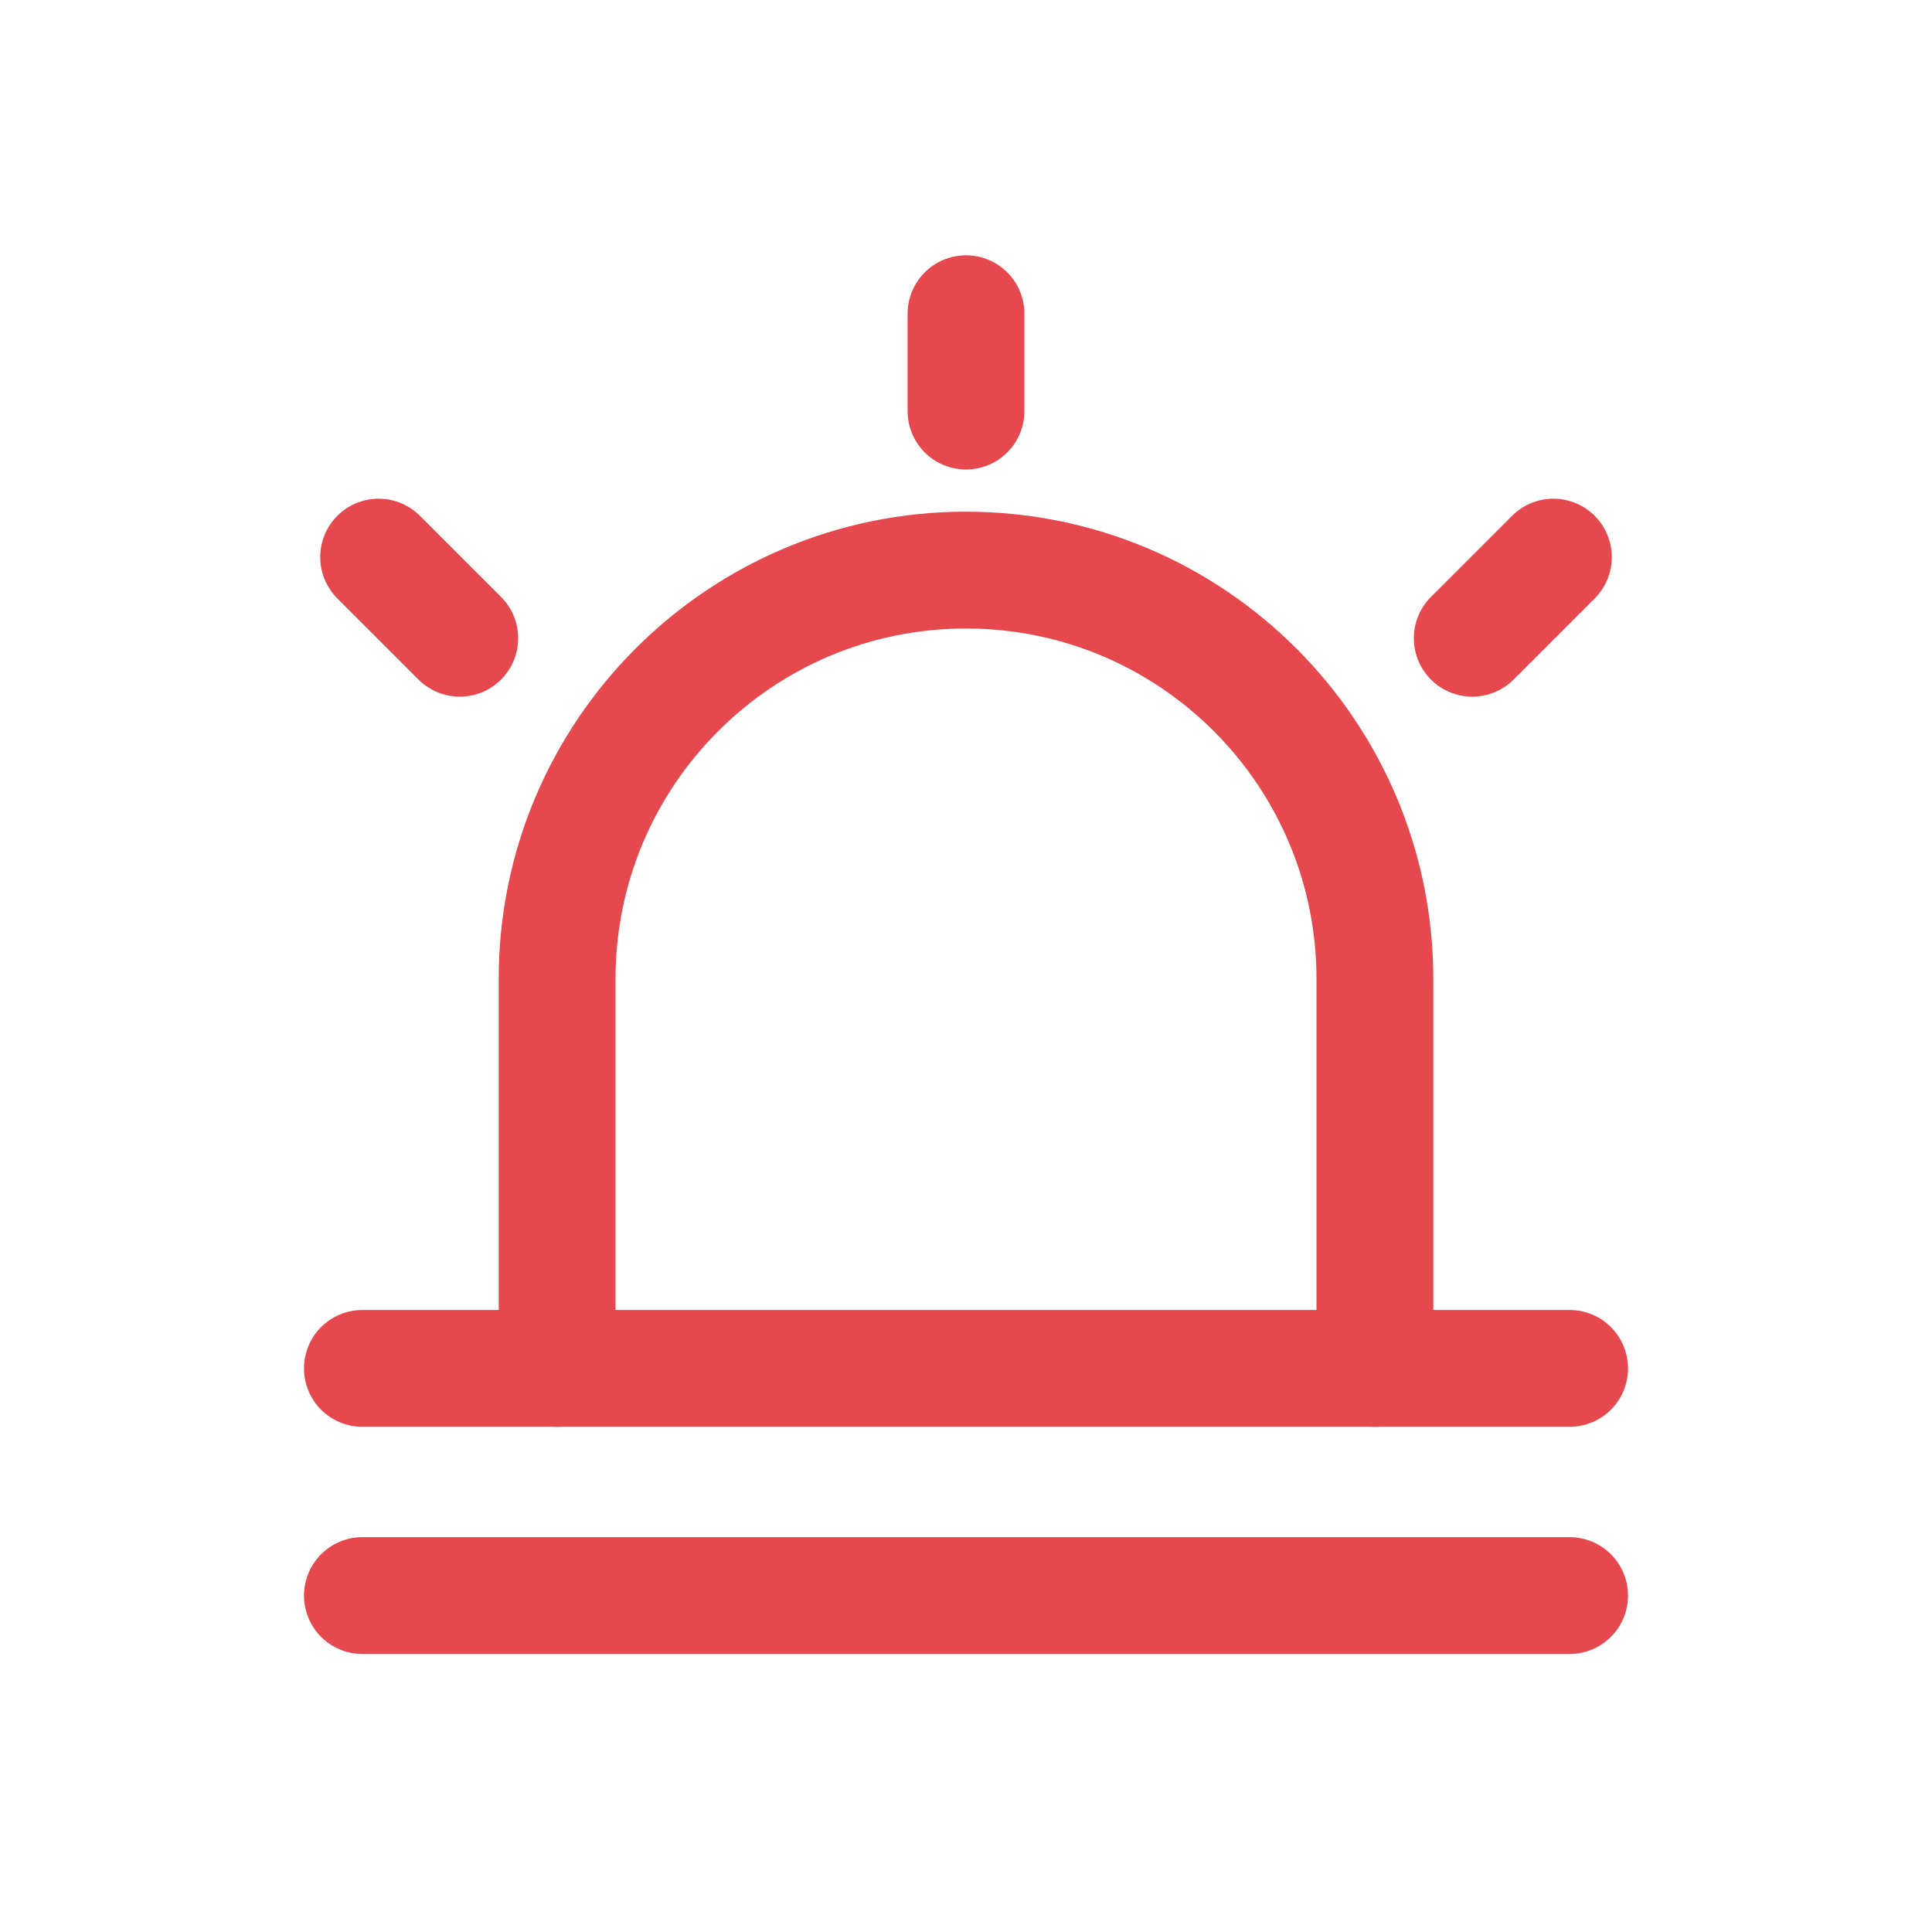
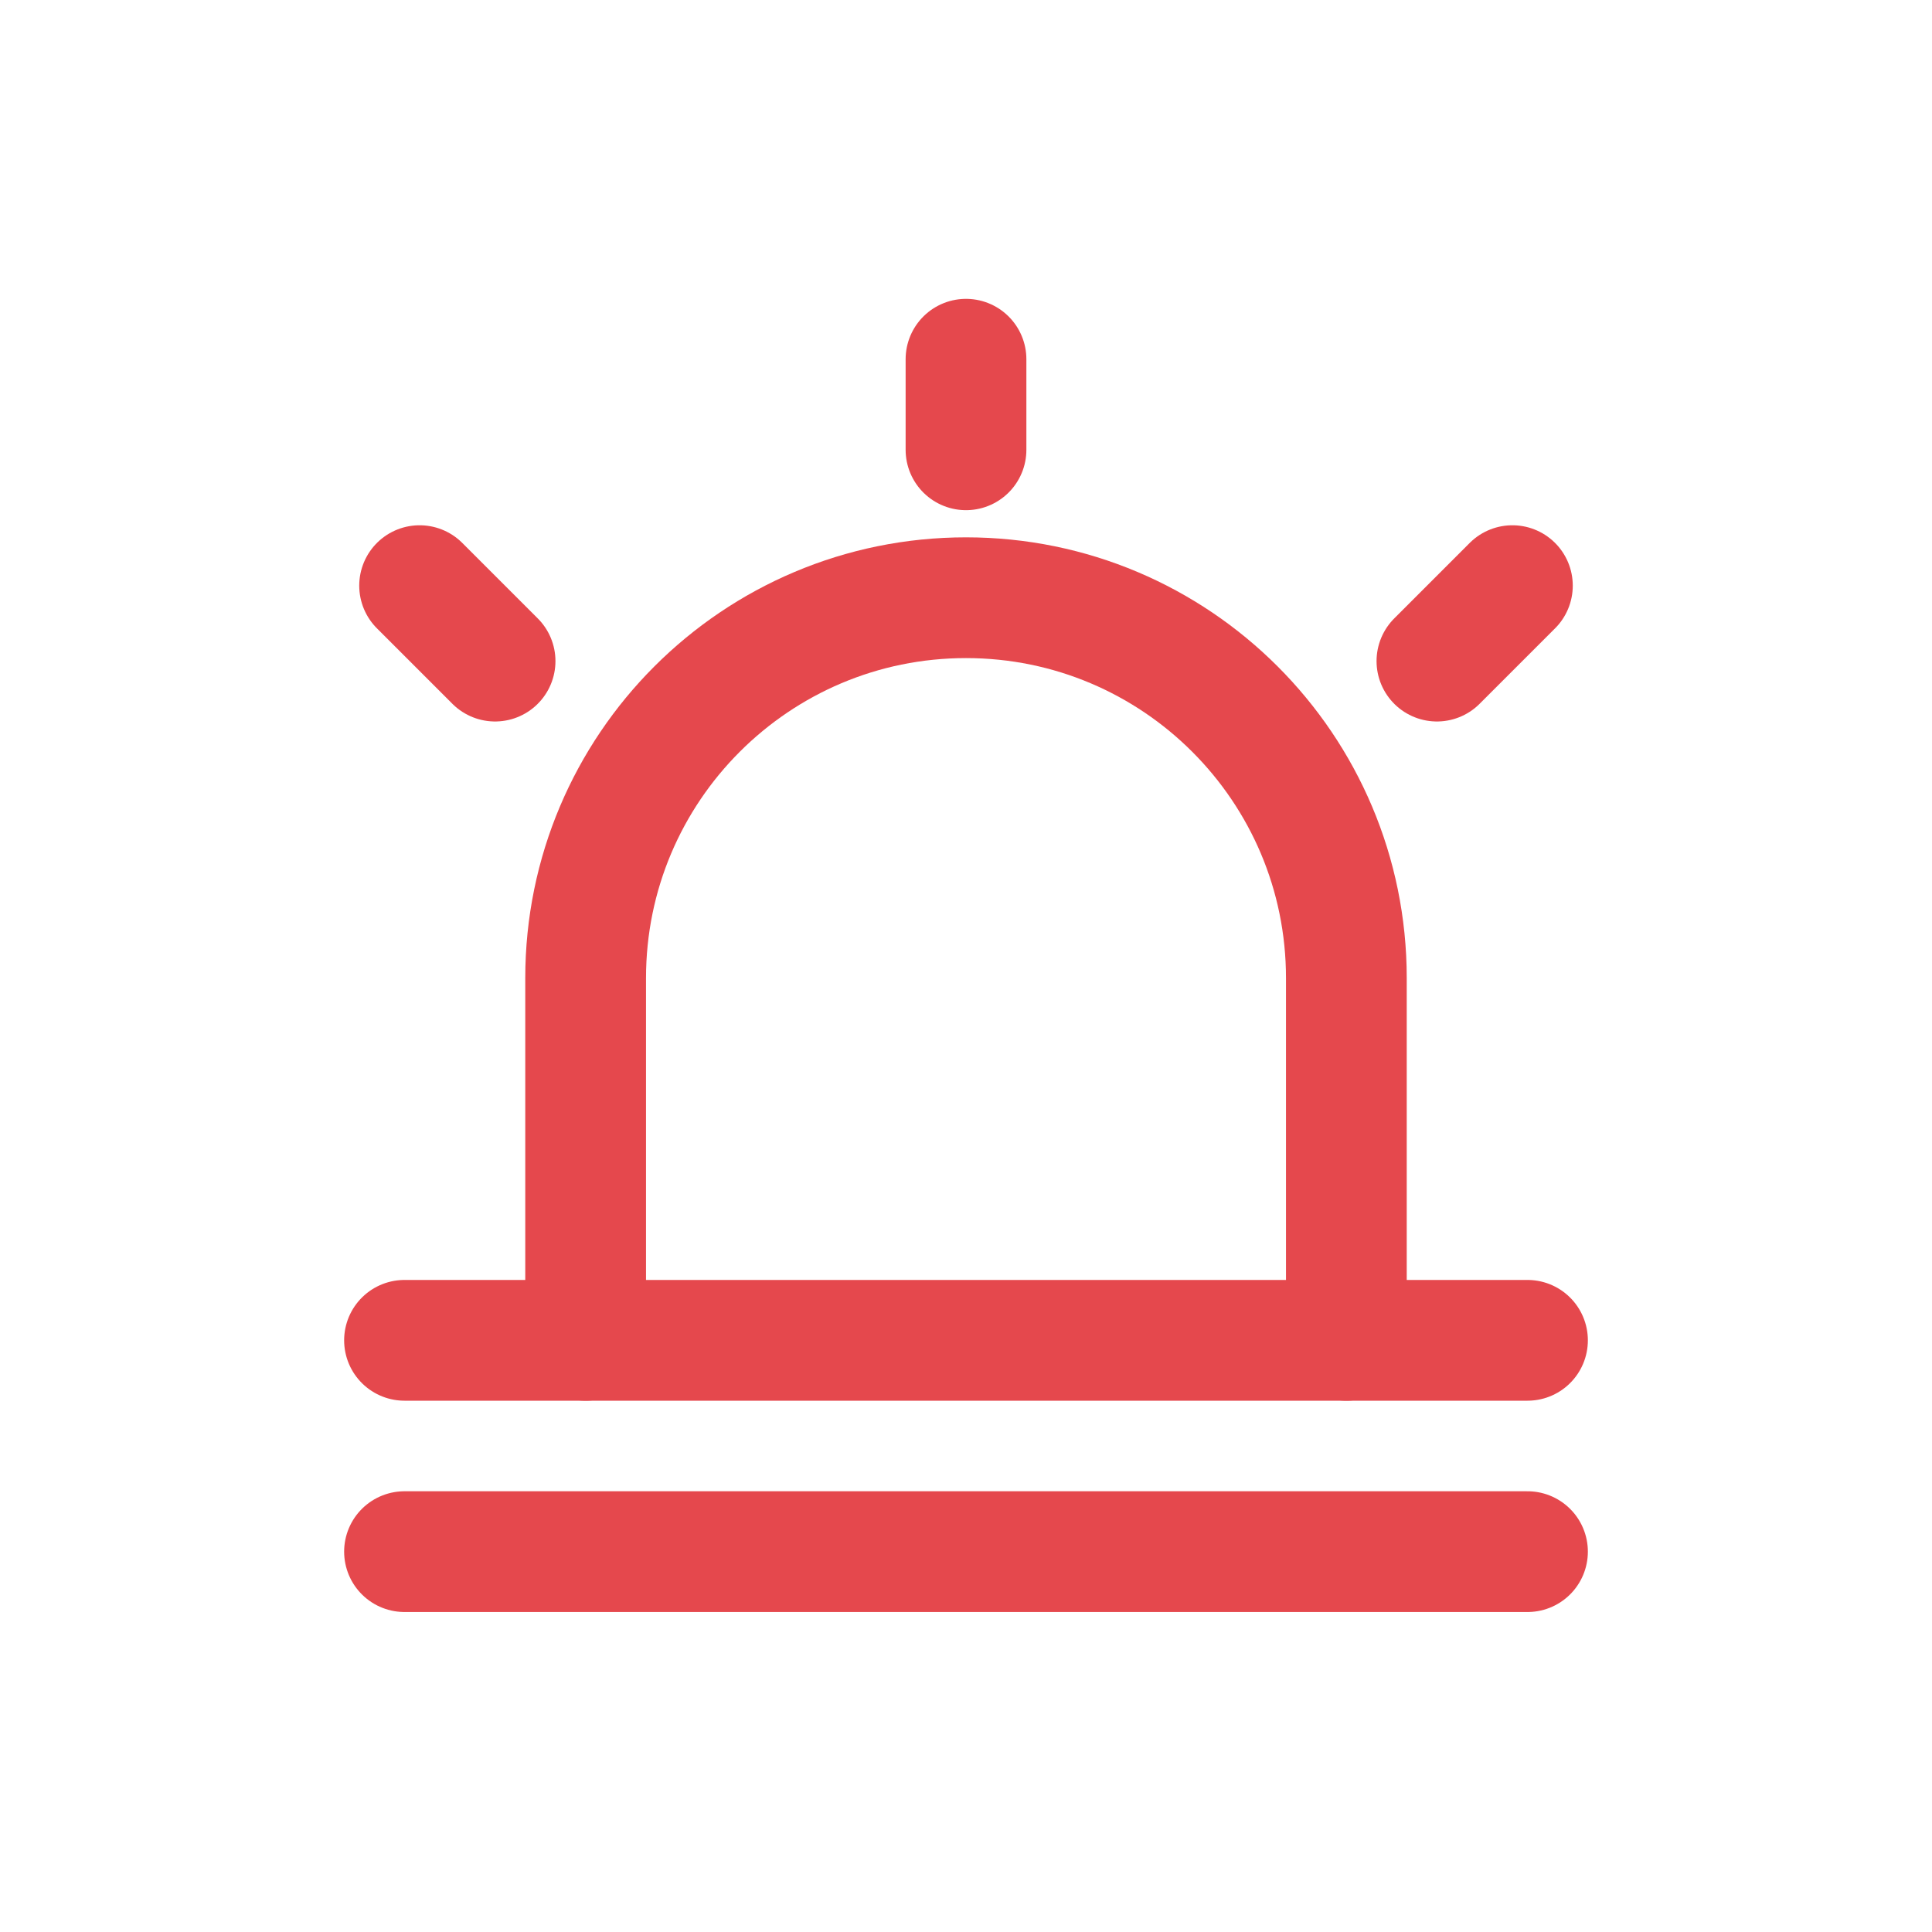
<svg xmlns="http://www.w3.org/2000/svg" viewBox="0 0 512 512" width="512" height="512">
-   <g transform="translate(256 256) scale(.86) translate(-256 -256)">
-     <path d="M130 380v-120a126 126 0 0 1 252 0v120" stroke="#e5484d" stroke-width="36" stroke-linecap="round" stroke-linejoin="round" fill="none" />
-     <path d="M70 380L442 380" stroke="#e5484d" stroke-width="36" stroke-linecap="round" stroke-linejoin="round" fill="none" />
-     <path d="M70 450L442 450" stroke="#e5484d" stroke-width="36" stroke-linecap="round" stroke-linejoin="round" fill="none" />
-     <path d="M256 55L256 85" stroke="#e5484d" stroke-width="36" stroke-linecap="round" stroke-linejoin="round" fill="none" />
-     <path d="M75 130L100 155" stroke="#e5484d" stroke-width="36" stroke-linecap="round" stroke-linejoin="round" fill="none" />
-     <path d="M437 130L412 155" stroke="#e5484d" stroke-width="36" stroke-linecap="round" stroke-linejoin="round" fill="none" />
+   <g transform="translate(256 256) scale(.8) translate(-256 -256)">
+     <path d="M130 380v-120a126 126 0 0 1 252 0v120" stroke="#e5484d" stroke-width="40" stroke-linecap="round" stroke-linejoin="round" fill="none" />
+     <path d="M70 380L442 380" stroke="#e5484d" stroke-width="40" stroke-linecap="round" stroke-linejoin="round" fill="none" />
+     <path d="M70 450L442 450" stroke="#e5484d" stroke-width="40" stroke-linecap="round" stroke-linejoin="round" fill="none" />
+     <path d="M256 55L256 85" stroke="#e5484d" stroke-width="40" stroke-linecap="round" stroke-linejoin="round" fill="none" />
+     <path d="M75 130L100 155" stroke="#e5484d" stroke-width="40" stroke-linecap="round" stroke-linejoin="round" fill="none" />
+     <path d="M437 130L412 155" stroke="#e5484d" stroke-width="40" stroke-linecap="round" stroke-linejoin="round" fill="none" />
  </g>
</svg>
